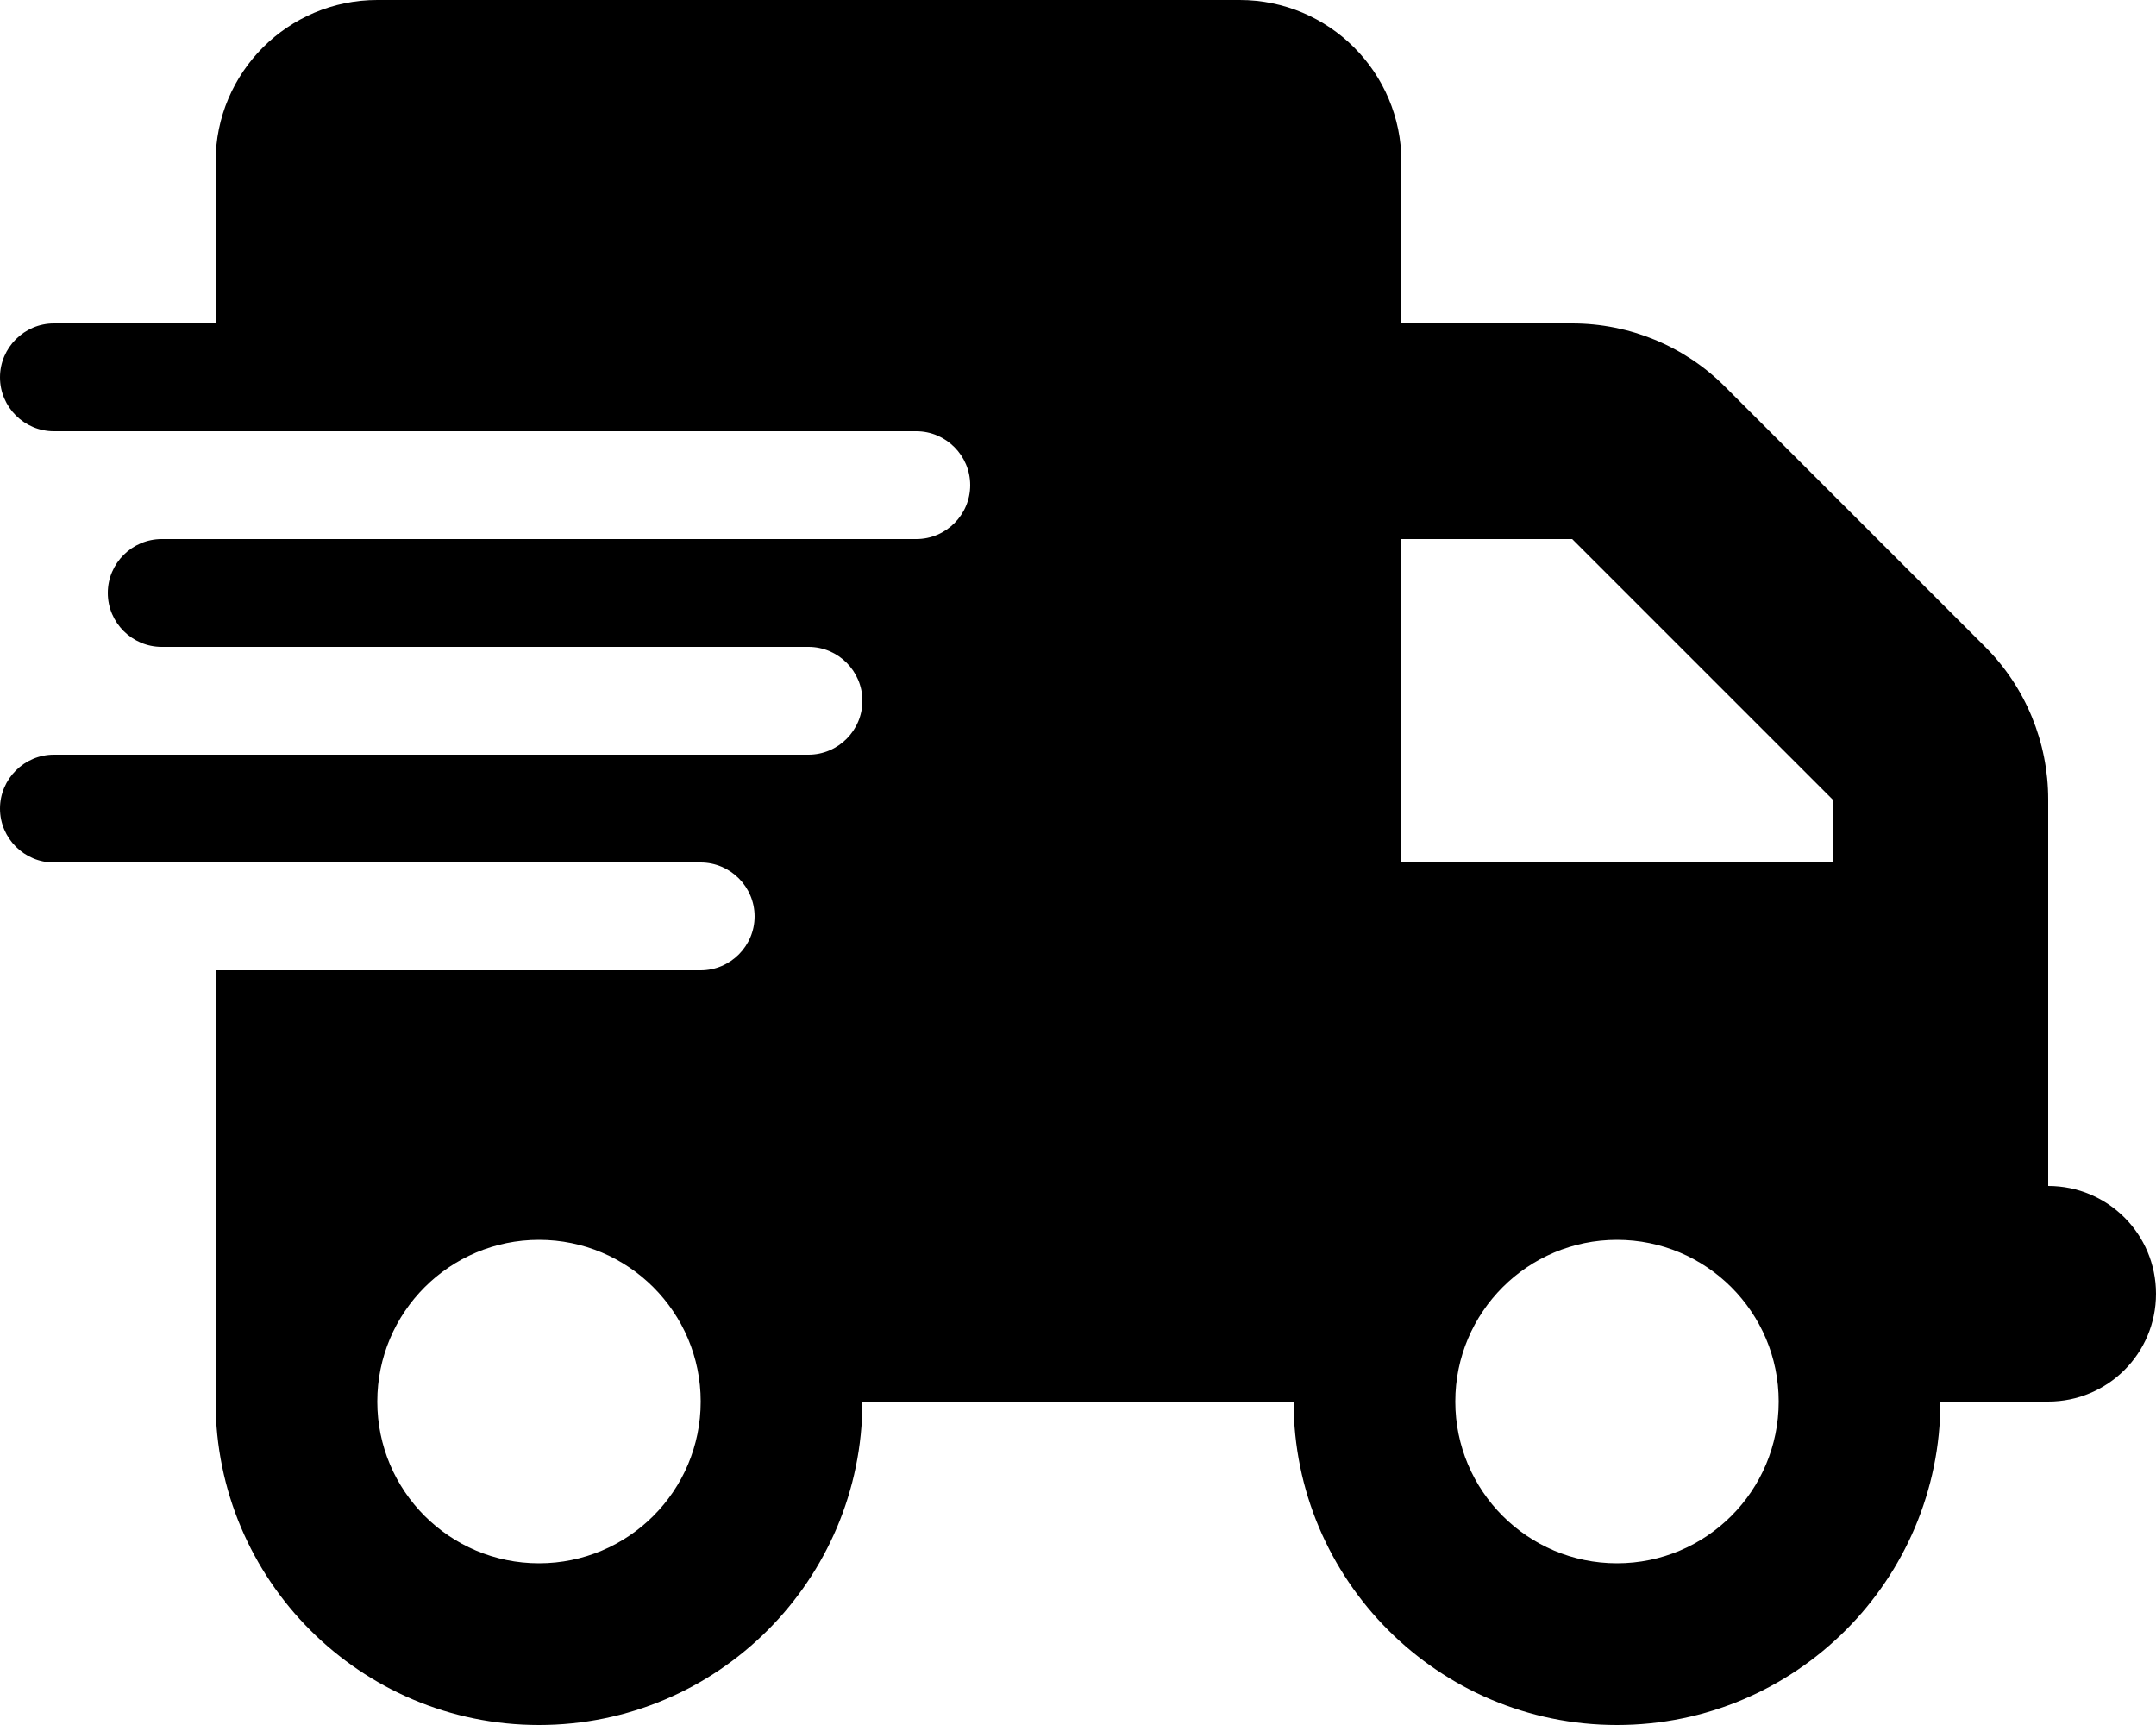
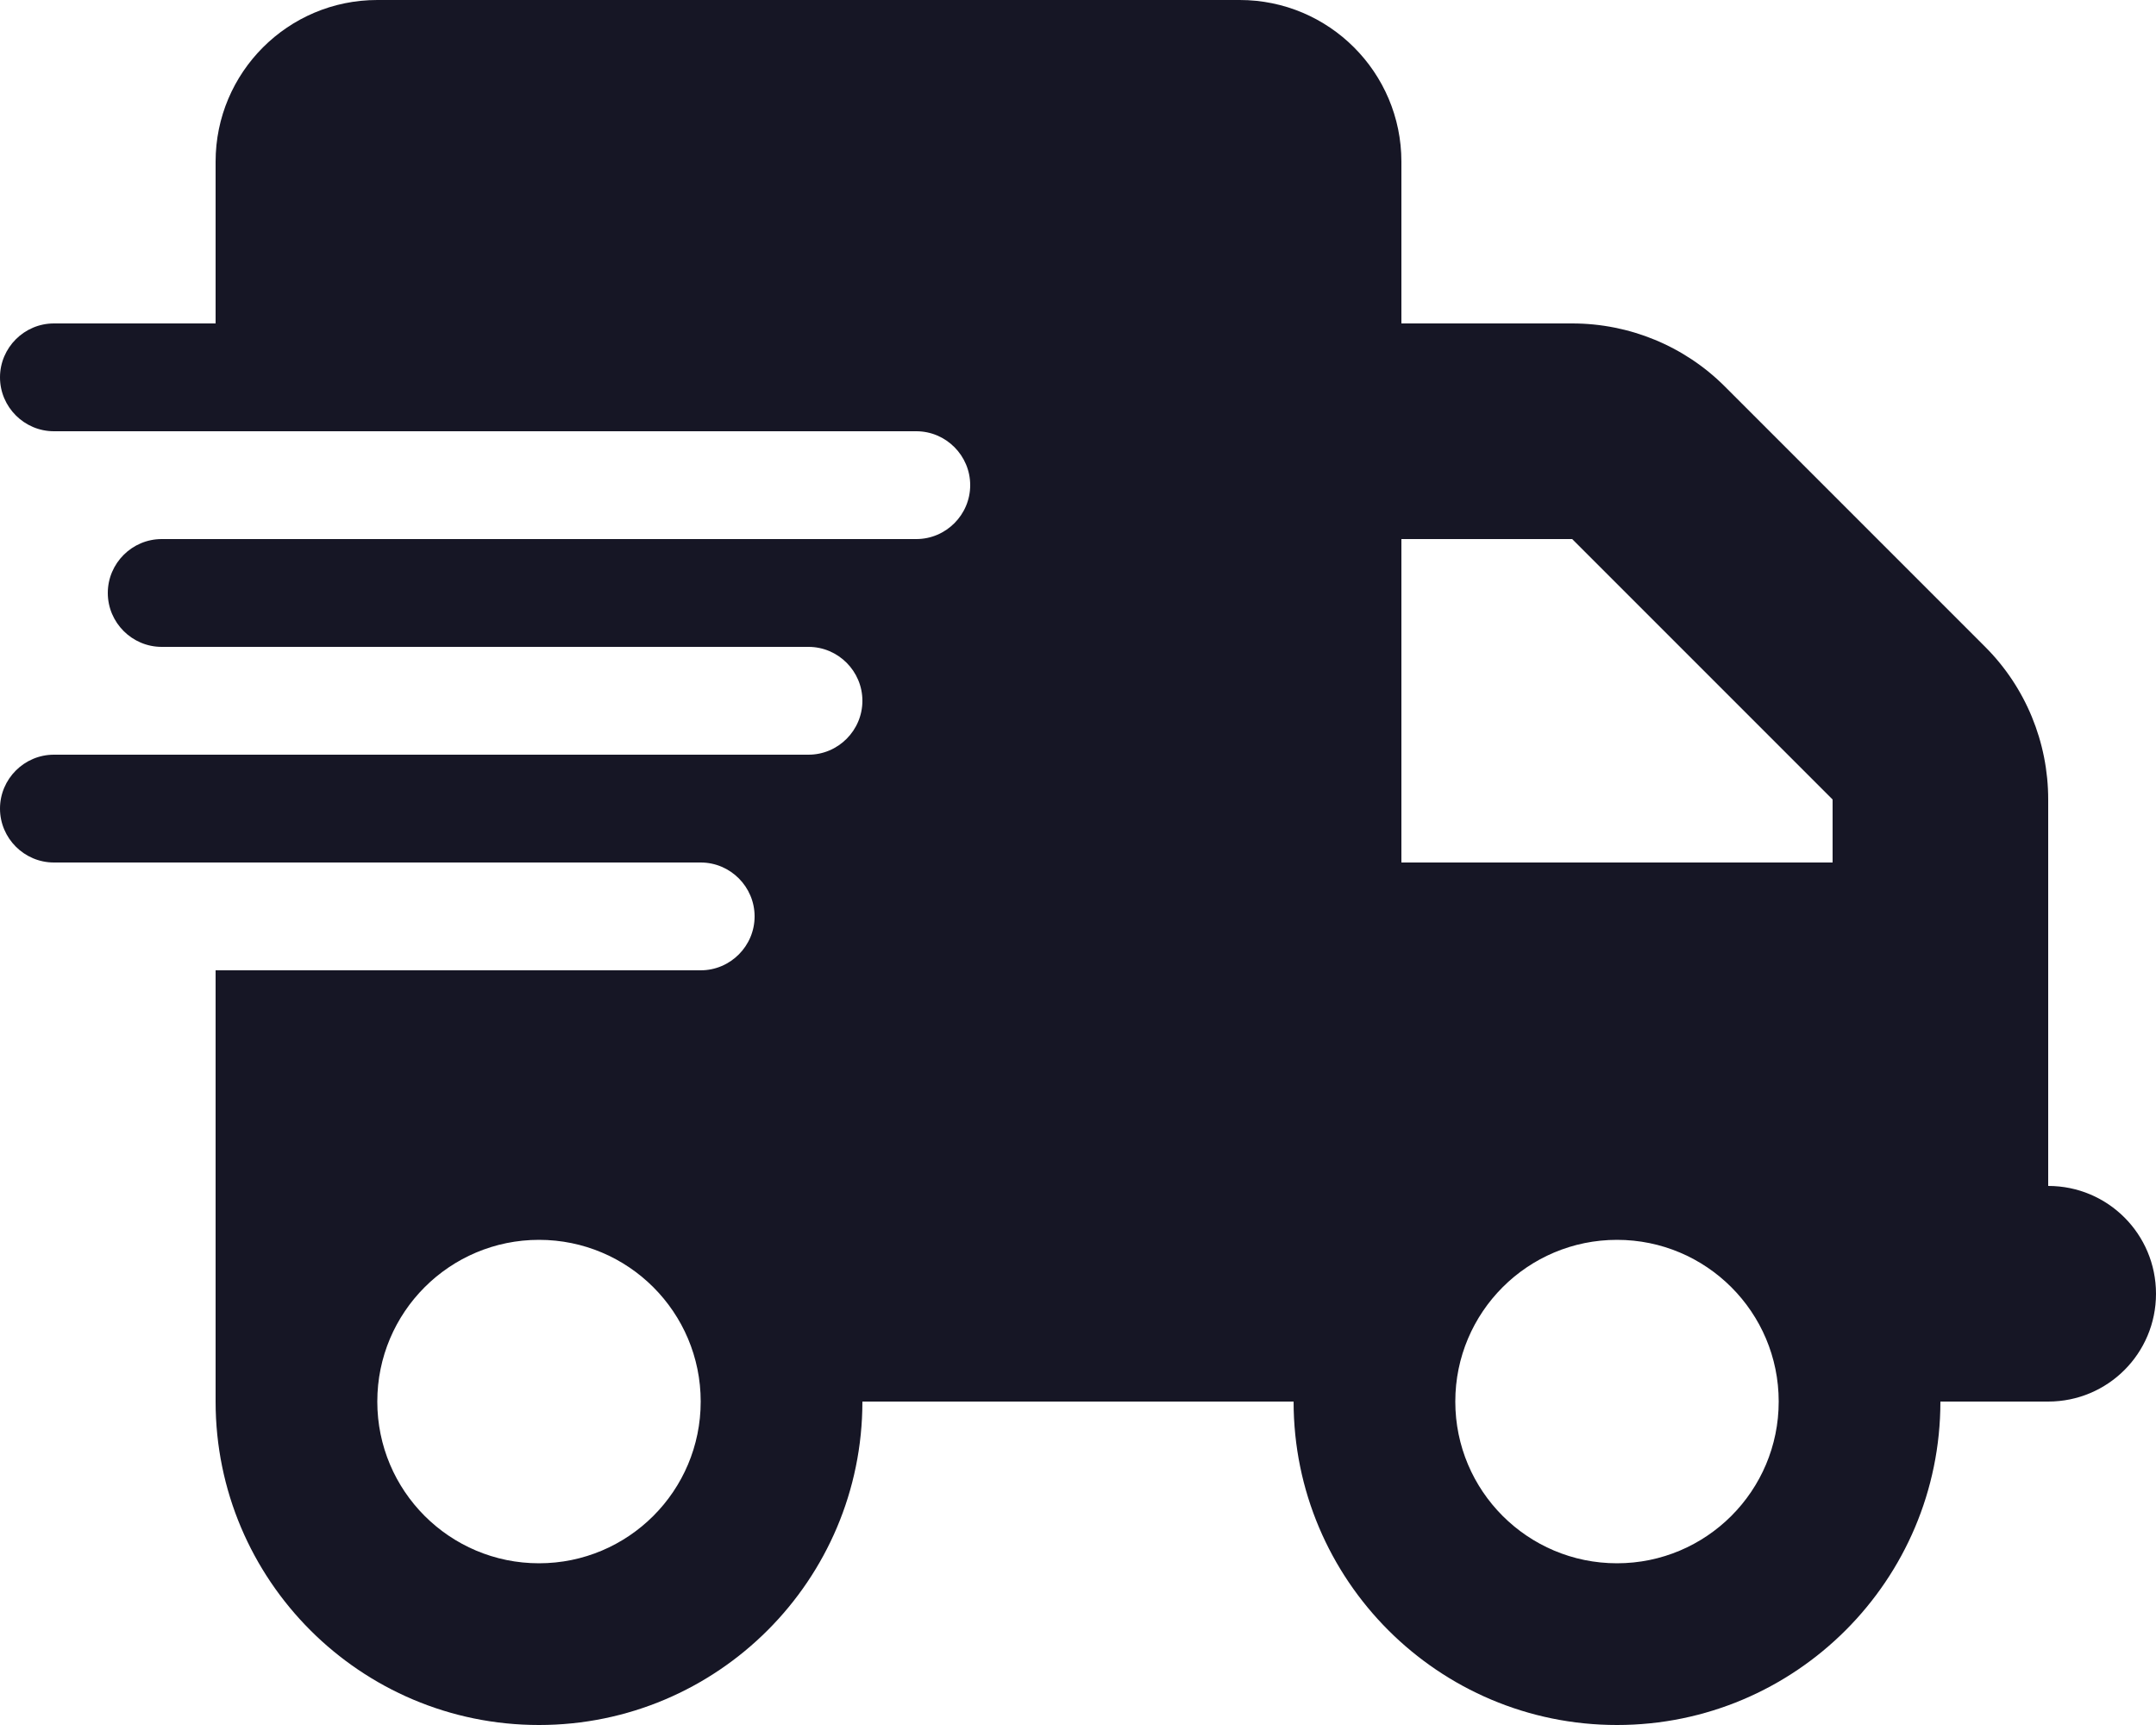
<svg xmlns="http://www.w3.org/2000/svg" viewBox="0 0 640 512">
-   <path d="M112 0C85.5 0 64 21.5 64 48V96H16c-8.8 0-16 7.2-16 16s7.2 16 16 16H64 272c8.8 0 16 7.2 16 16s-7.2 16-16 16H64 48c-8.8 0-16 7.2-16 16s7.2 16 16 16H64 240c8.8 0 16 7.2 16 16s-7.2 16-16 16H64 16c-8.8 0-16 7.2-16 16s7.2 16 16 16H64 208c8.8 0 16 7.2 16 16s-7.2 16-16 16H64V416c0 53 43 96 96 96s96-43 96-96H384c0 53 43 96 96 96s96-43 96-96h32c17.7 0 32-14.3 32-32s-14.3-32-32-32V288 256 237.3c0-17-6.7-33.3-18.7-45.3L512 114.7c-12-12-28.3-18.7-45.3-18.7H416V48c0-26.5-21.5-48-48-48H112zM544 237.3V256H416V160h50.7L544 237.3zM160 368a48 48 0 1 1 0 96 48 48 0 1 1 0-96zm272 48a48 48 0 1 1 96 0 48 48 0 1 1 -96 0z" />
+   <path d="M112 0C85.5 0 64 21.5 64 48V96H16c-8.8 0-16 7.2-16 16s7.2 16 16 16H64 272c8.8 0 16 7.2 16 16s-7.2 16-16 16H64 48c-8.8 0-16 7.2-16 16s7.2 16 16 16H64 240c8.8 0 16 7.2 16 16s-7.2 16-16 16H64 16c-8.8 0-16 7.2-16 16s7.2 16 16 16H64 208c8.8 0 16 7.2 16 16s-7.2 16-16 16H64V416c0 53 43 96 96 96s96-43 96-96H384c0 53 43 96 96 96s96-43 96-96h32c17.7 0 32-14.3 32-32s-14.3-32-32-32V288 256 237.3c0-17-6.7-33.3-18.7-45.3L512 114.7c-12-12-28.3-18.7-45.3-18.7H416V48c0-26.5-21.5-48-48-48H112zM544 237.3V256H416V160h50.7L544 237.3zM160 368a48 48 0 1 1 0 96 48 48 0 1 1 0-96zm272 48a48 48 0 1 1 96 0 48 48 0 1 1 -96 0z" fill="#161625" />
</svg>
